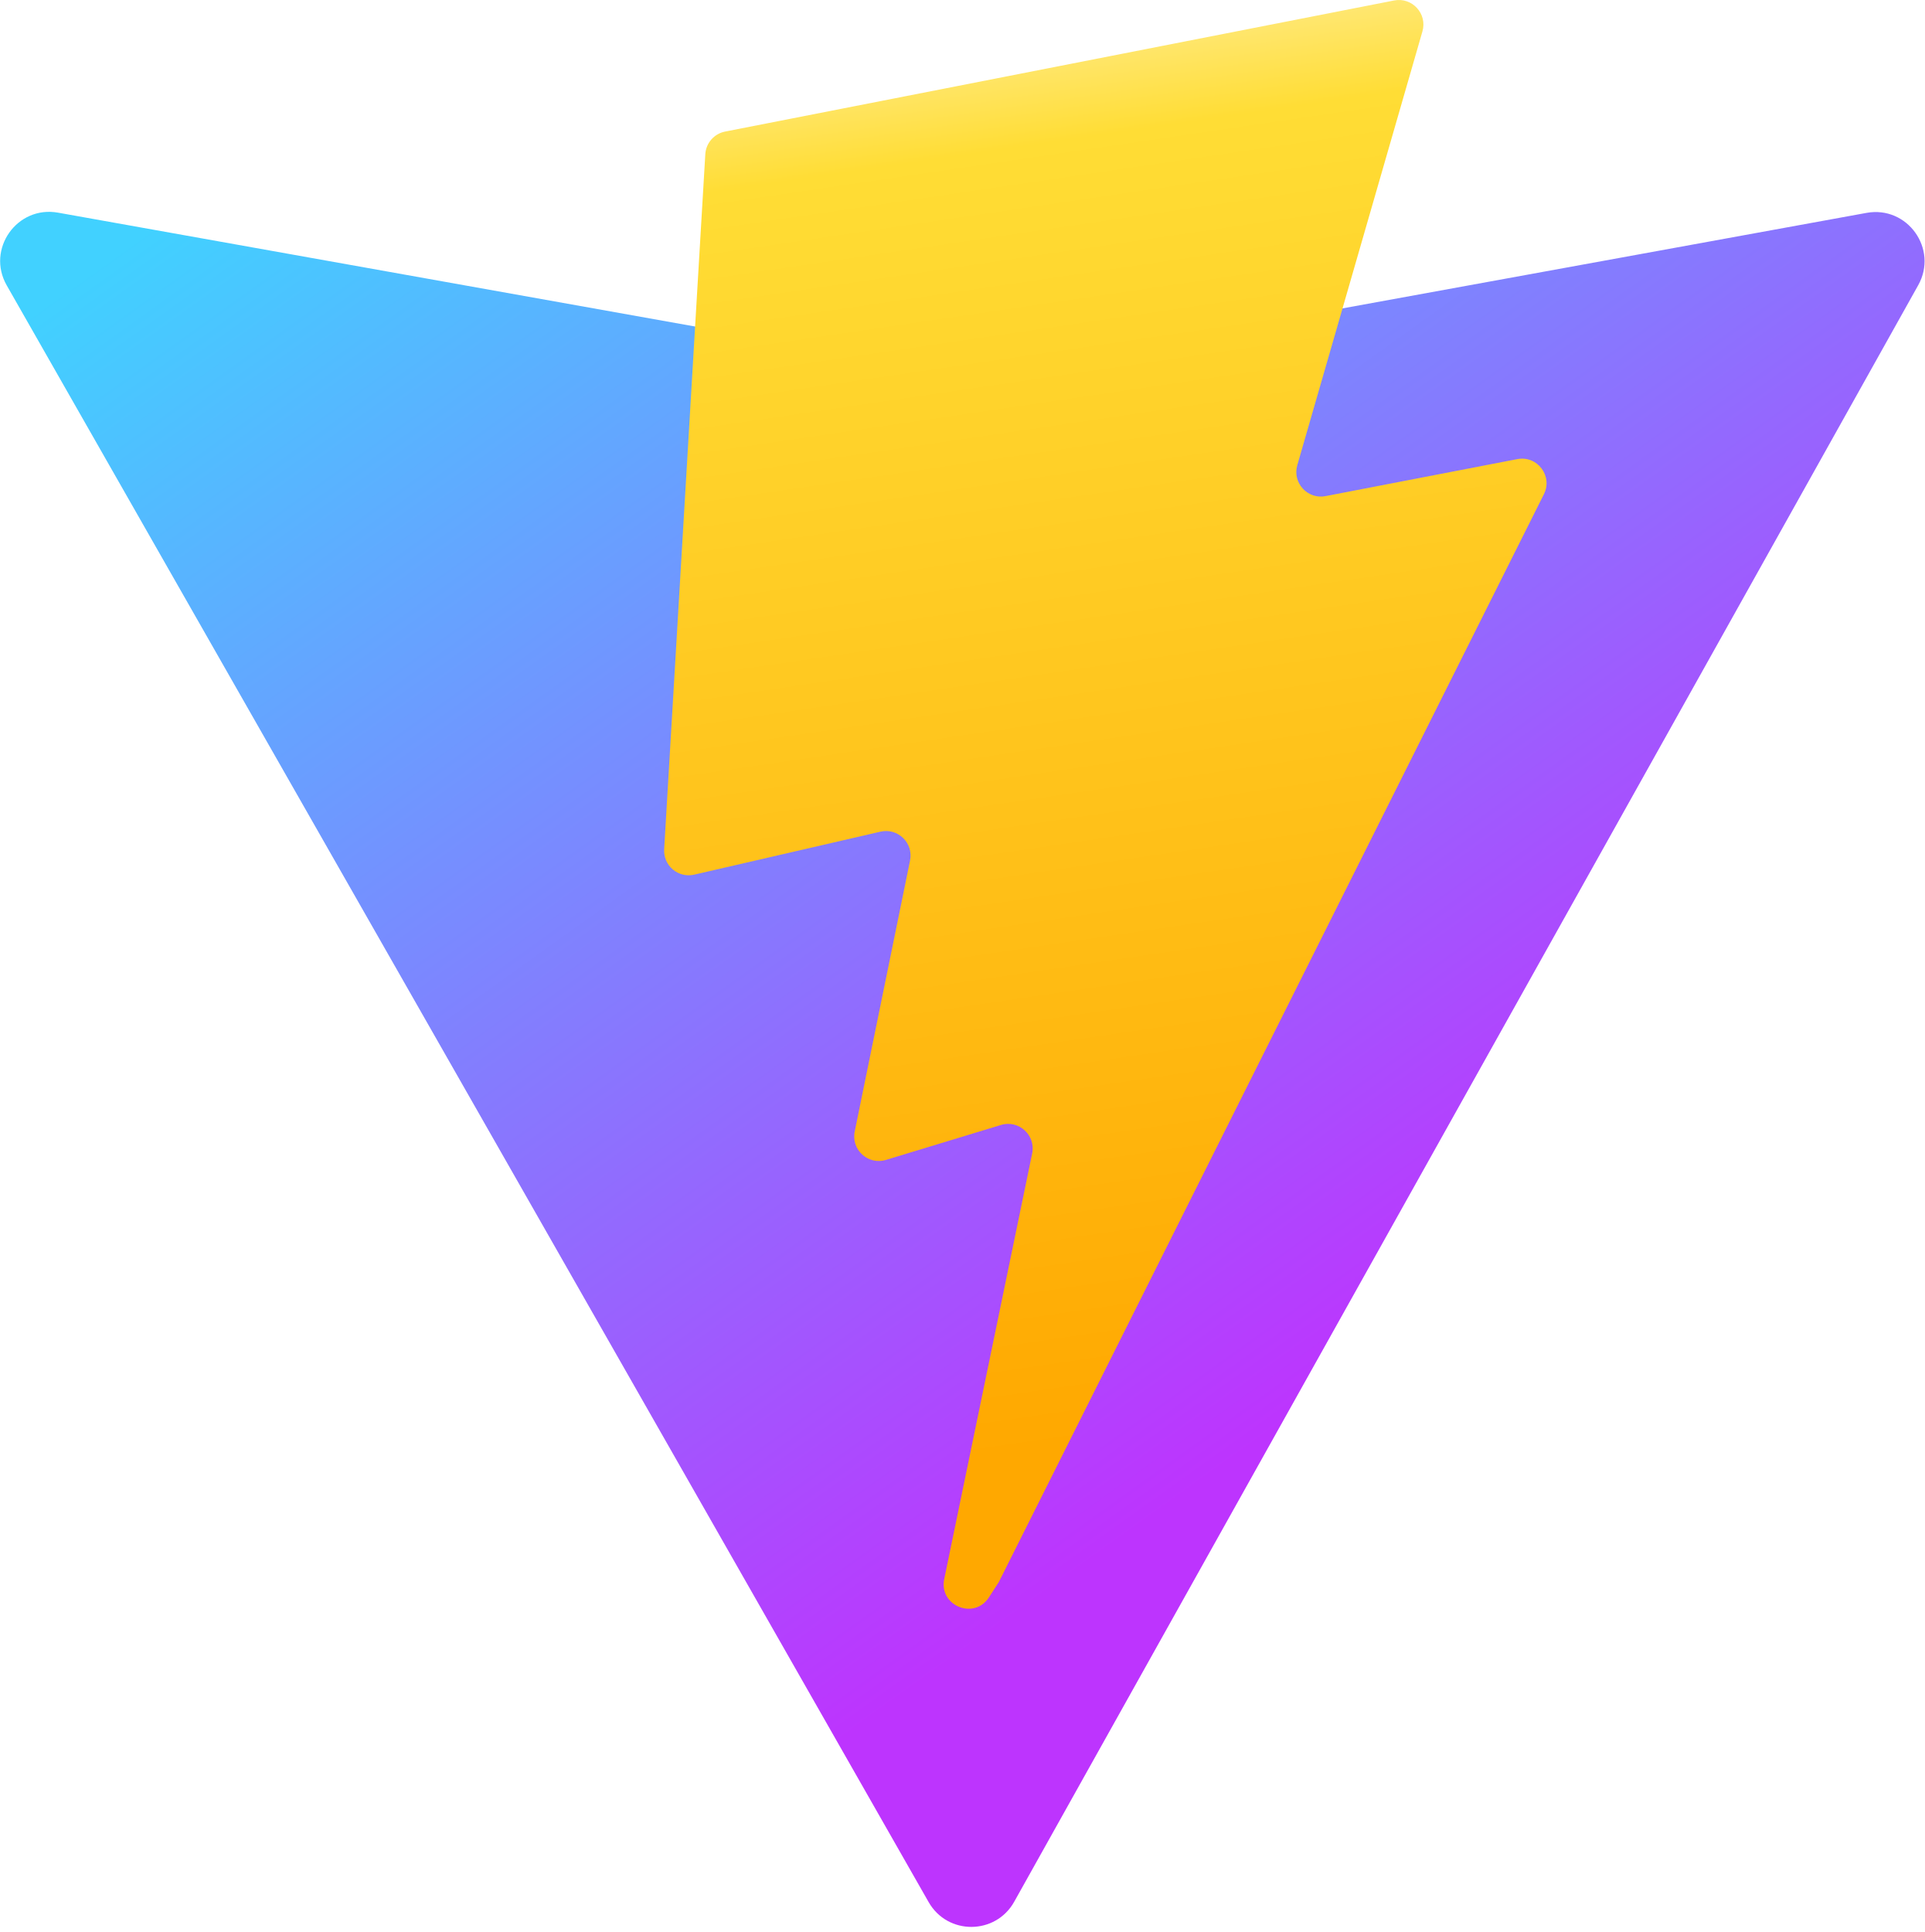
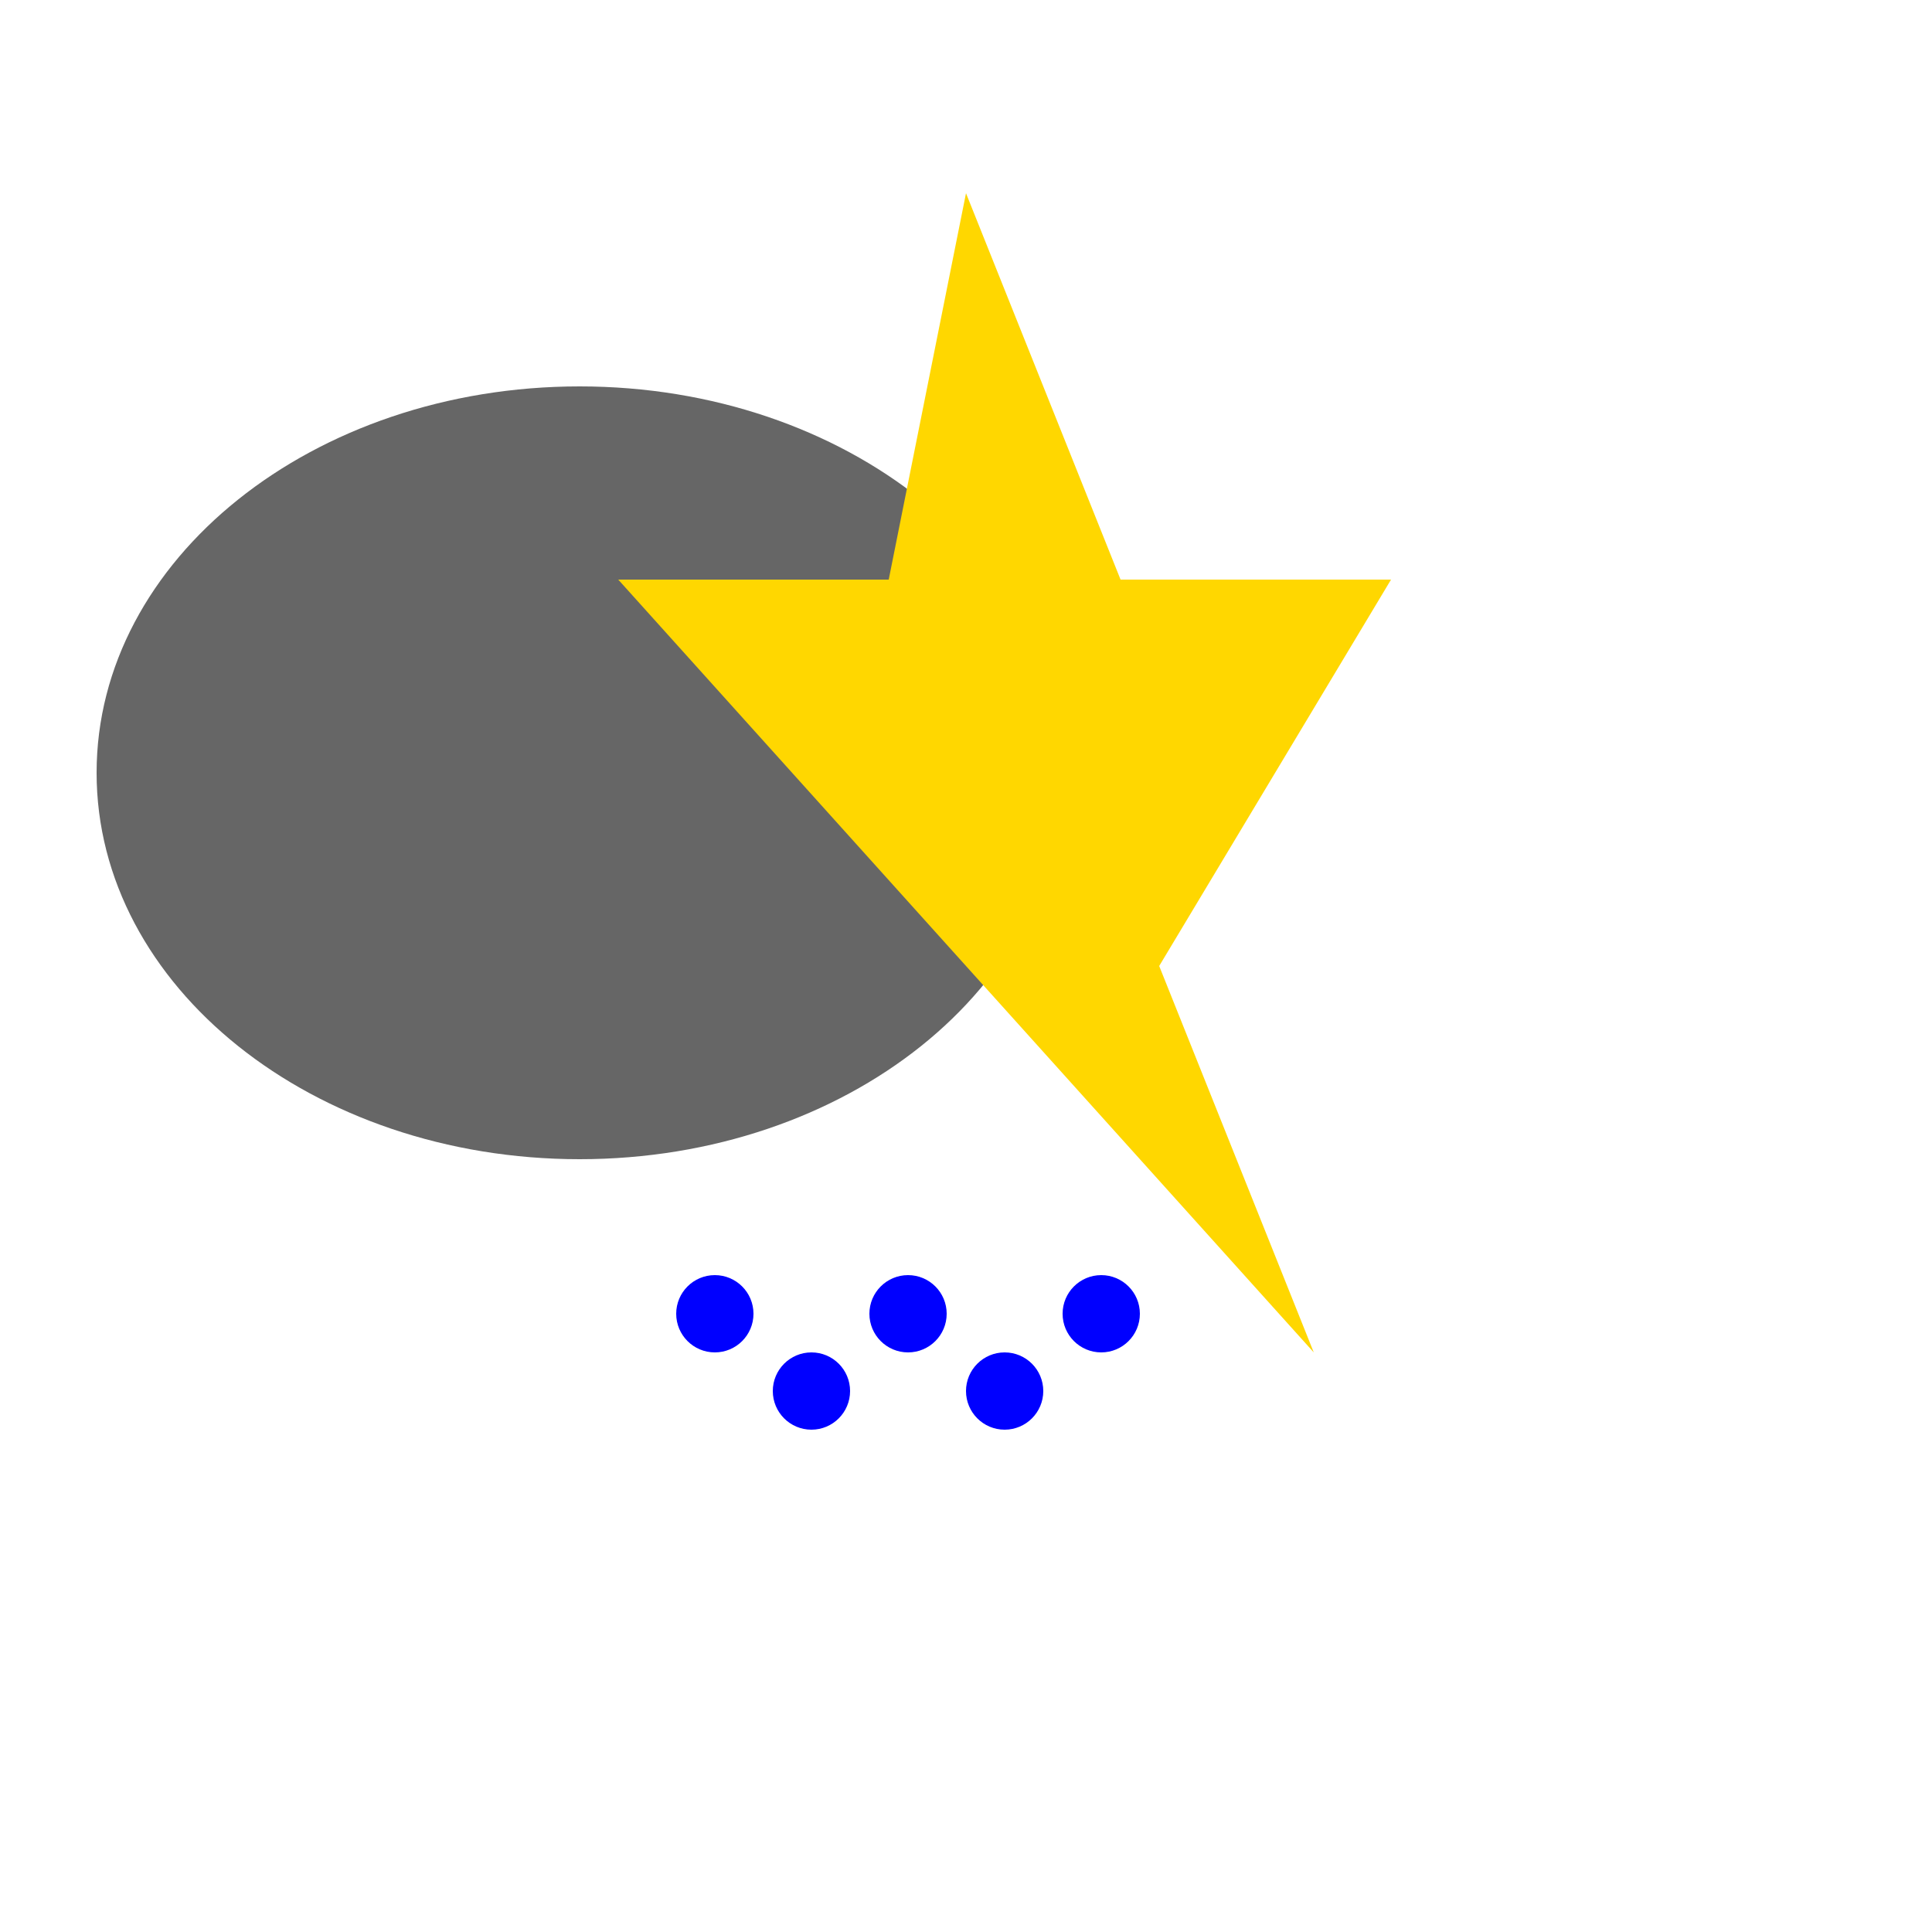
- <svg xmlns="http://www.w3.org/2000/svg" aria-hidden="true" role="img" class="iconify iconify--logos" width="31.88" height="32" preserveAspectRatio="xMidYMid meet" viewBox="0 0 256 257">
-   <defs>
-     <linearGradient id="IconifyId1813088fe1fbc01fb466" x1="-.828%" x2="57.636%" y1="7.652%" y2="78.411%">
-       <stop offset="0%" stop-color="#41D1FF" />
-       <stop offset="100%" stop-color="#BD34FE" />
-     </linearGradient>
-     <linearGradient id="IconifyId1813088fe1fbc01fb467" x1="43.376%" x2="50.316%" y1="2.242%" y2="89.03%">
-       <stop offset="0%" stop-color="#FFEA83" />
-       <stop offset="8.333%" stop-color="#FFDD35" />
-       <stop offset="100%" stop-color="#FFA800" />
-     </linearGradient>
-   </defs>
-   <path fill="url(#IconifyId1813088fe1fbc01fb466)" d="M255.153 37.938L134.897 252.976c-2.483 4.44-8.862 4.466-11.382.048L.875 37.958c-2.746-4.814 1.371-10.646 6.827-9.67l120.385 21.517a6.537 6.537 0 0 0 2.322-.004l117.867-21.483c5.438-.991 9.574 4.796 6.877 9.62Z" />
-   <path fill="url(#IconifyId1813088fe1fbc01fb467)" d="M185.432.063L96.44 17.501a3.268 3.268 0 0 0-2.634 3.014l-5.474 92.456a3.268 3.268 0 0 0 3.997 3.378l24.777-5.718c2.318-.535 4.413 1.507 3.936 3.838l-7.361 36.047c-.495 2.426 1.782 4.5 4.151 3.78l15.304-4.649c2.372-.72 4.652 1.36 4.15 3.788l-11.698 56.621c-.732 3.542 3.979 5.473 5.943 2.437l1.313-2.028l72.516-144.72c1.215-2.423-.88-5.186-3.54-4.672l-25.505 4.922c-2.396.462-4.435-1.77-3.759-4.114l16.646-57.705c.677-2.35-1.37-4.583-3.769-4.113Z" />
+ <svg xmlns="http://www.w3.org/2000/svg" width="100" height="100" viewBox="0 0 100 100">
+   <ellipse cx="30" cy="40" rx="25" ry="20" fill="#666" />
+   <path d="M50 10 L58 30 L72 30 L60 50 L68 70 L50 50 L42 70 L50 50 L32 30 L46 30 Z" fill="#FFD700" />
+   <circle cx="37" cy="68" r="2" fill="#00F" />
+   <circle cx="42" cy="72" r="2" fill="#00F" />
+   <circle cx="47" cy="68" r="2" fill="#00F" />
+   <circle cx="52" cy="72" r="2" fill="#00F" />
+   <circle cx="57" cy="68" r="2" fill="#00F" />
</svg>
